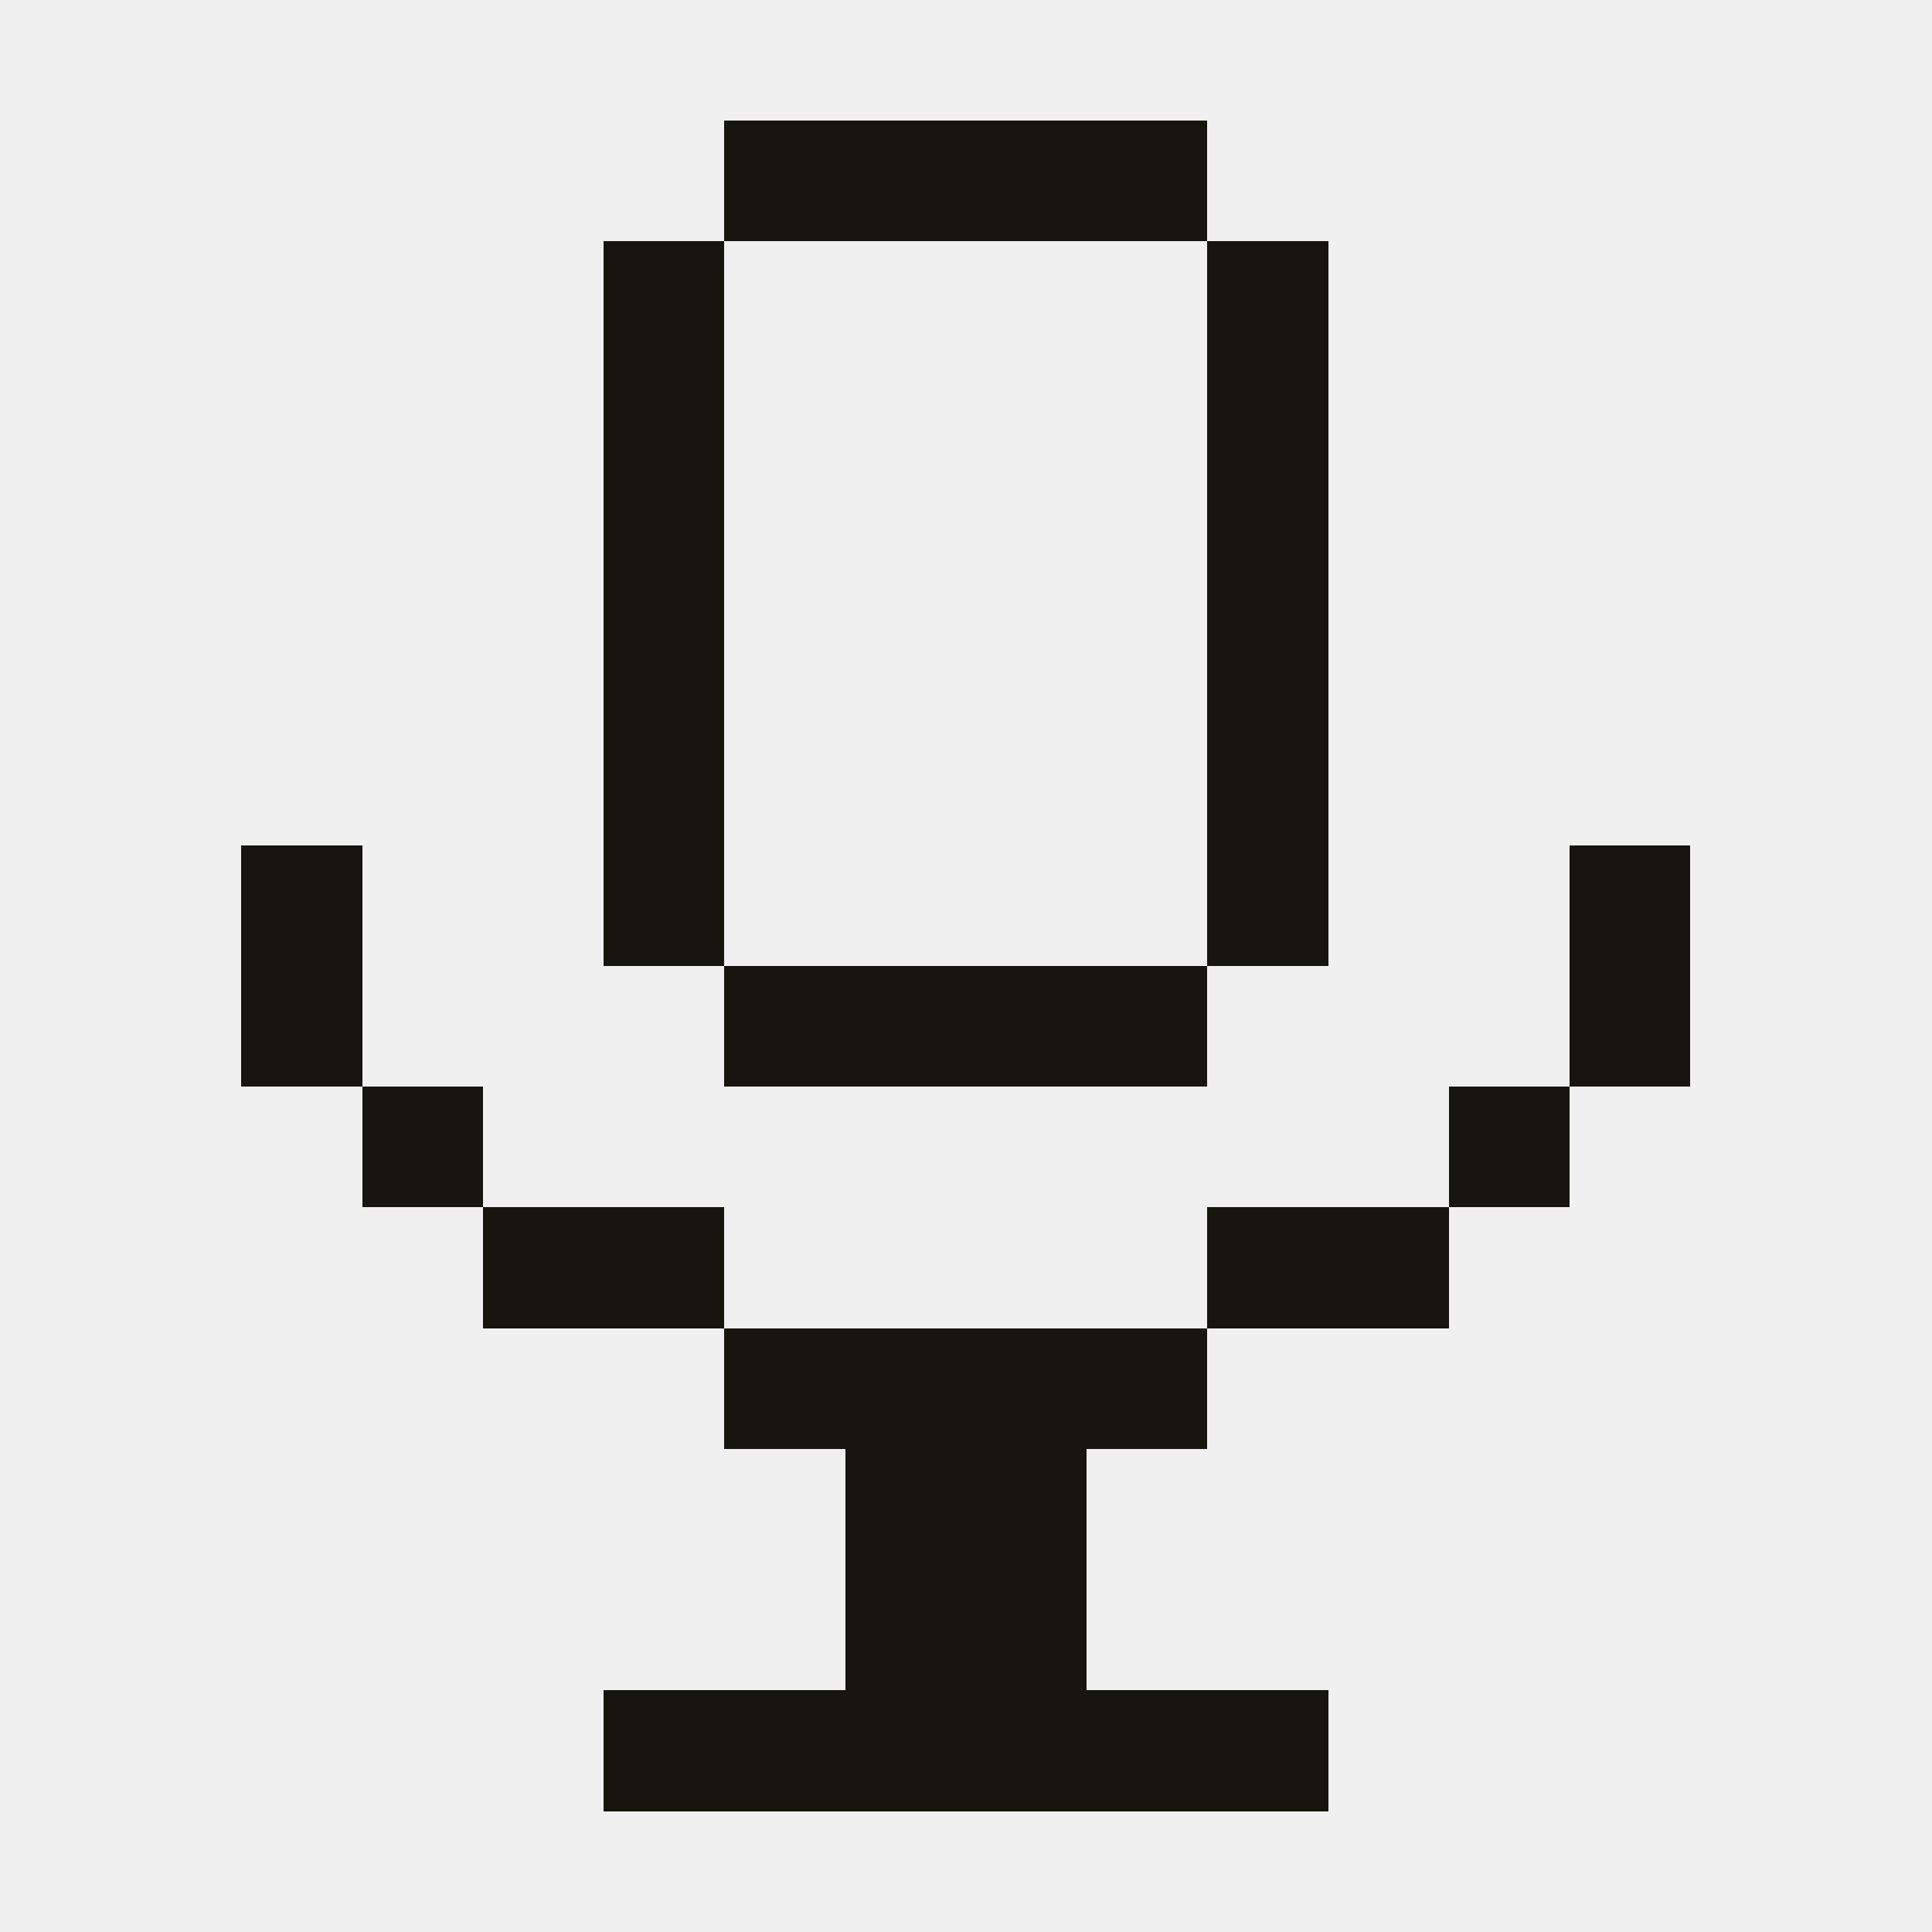
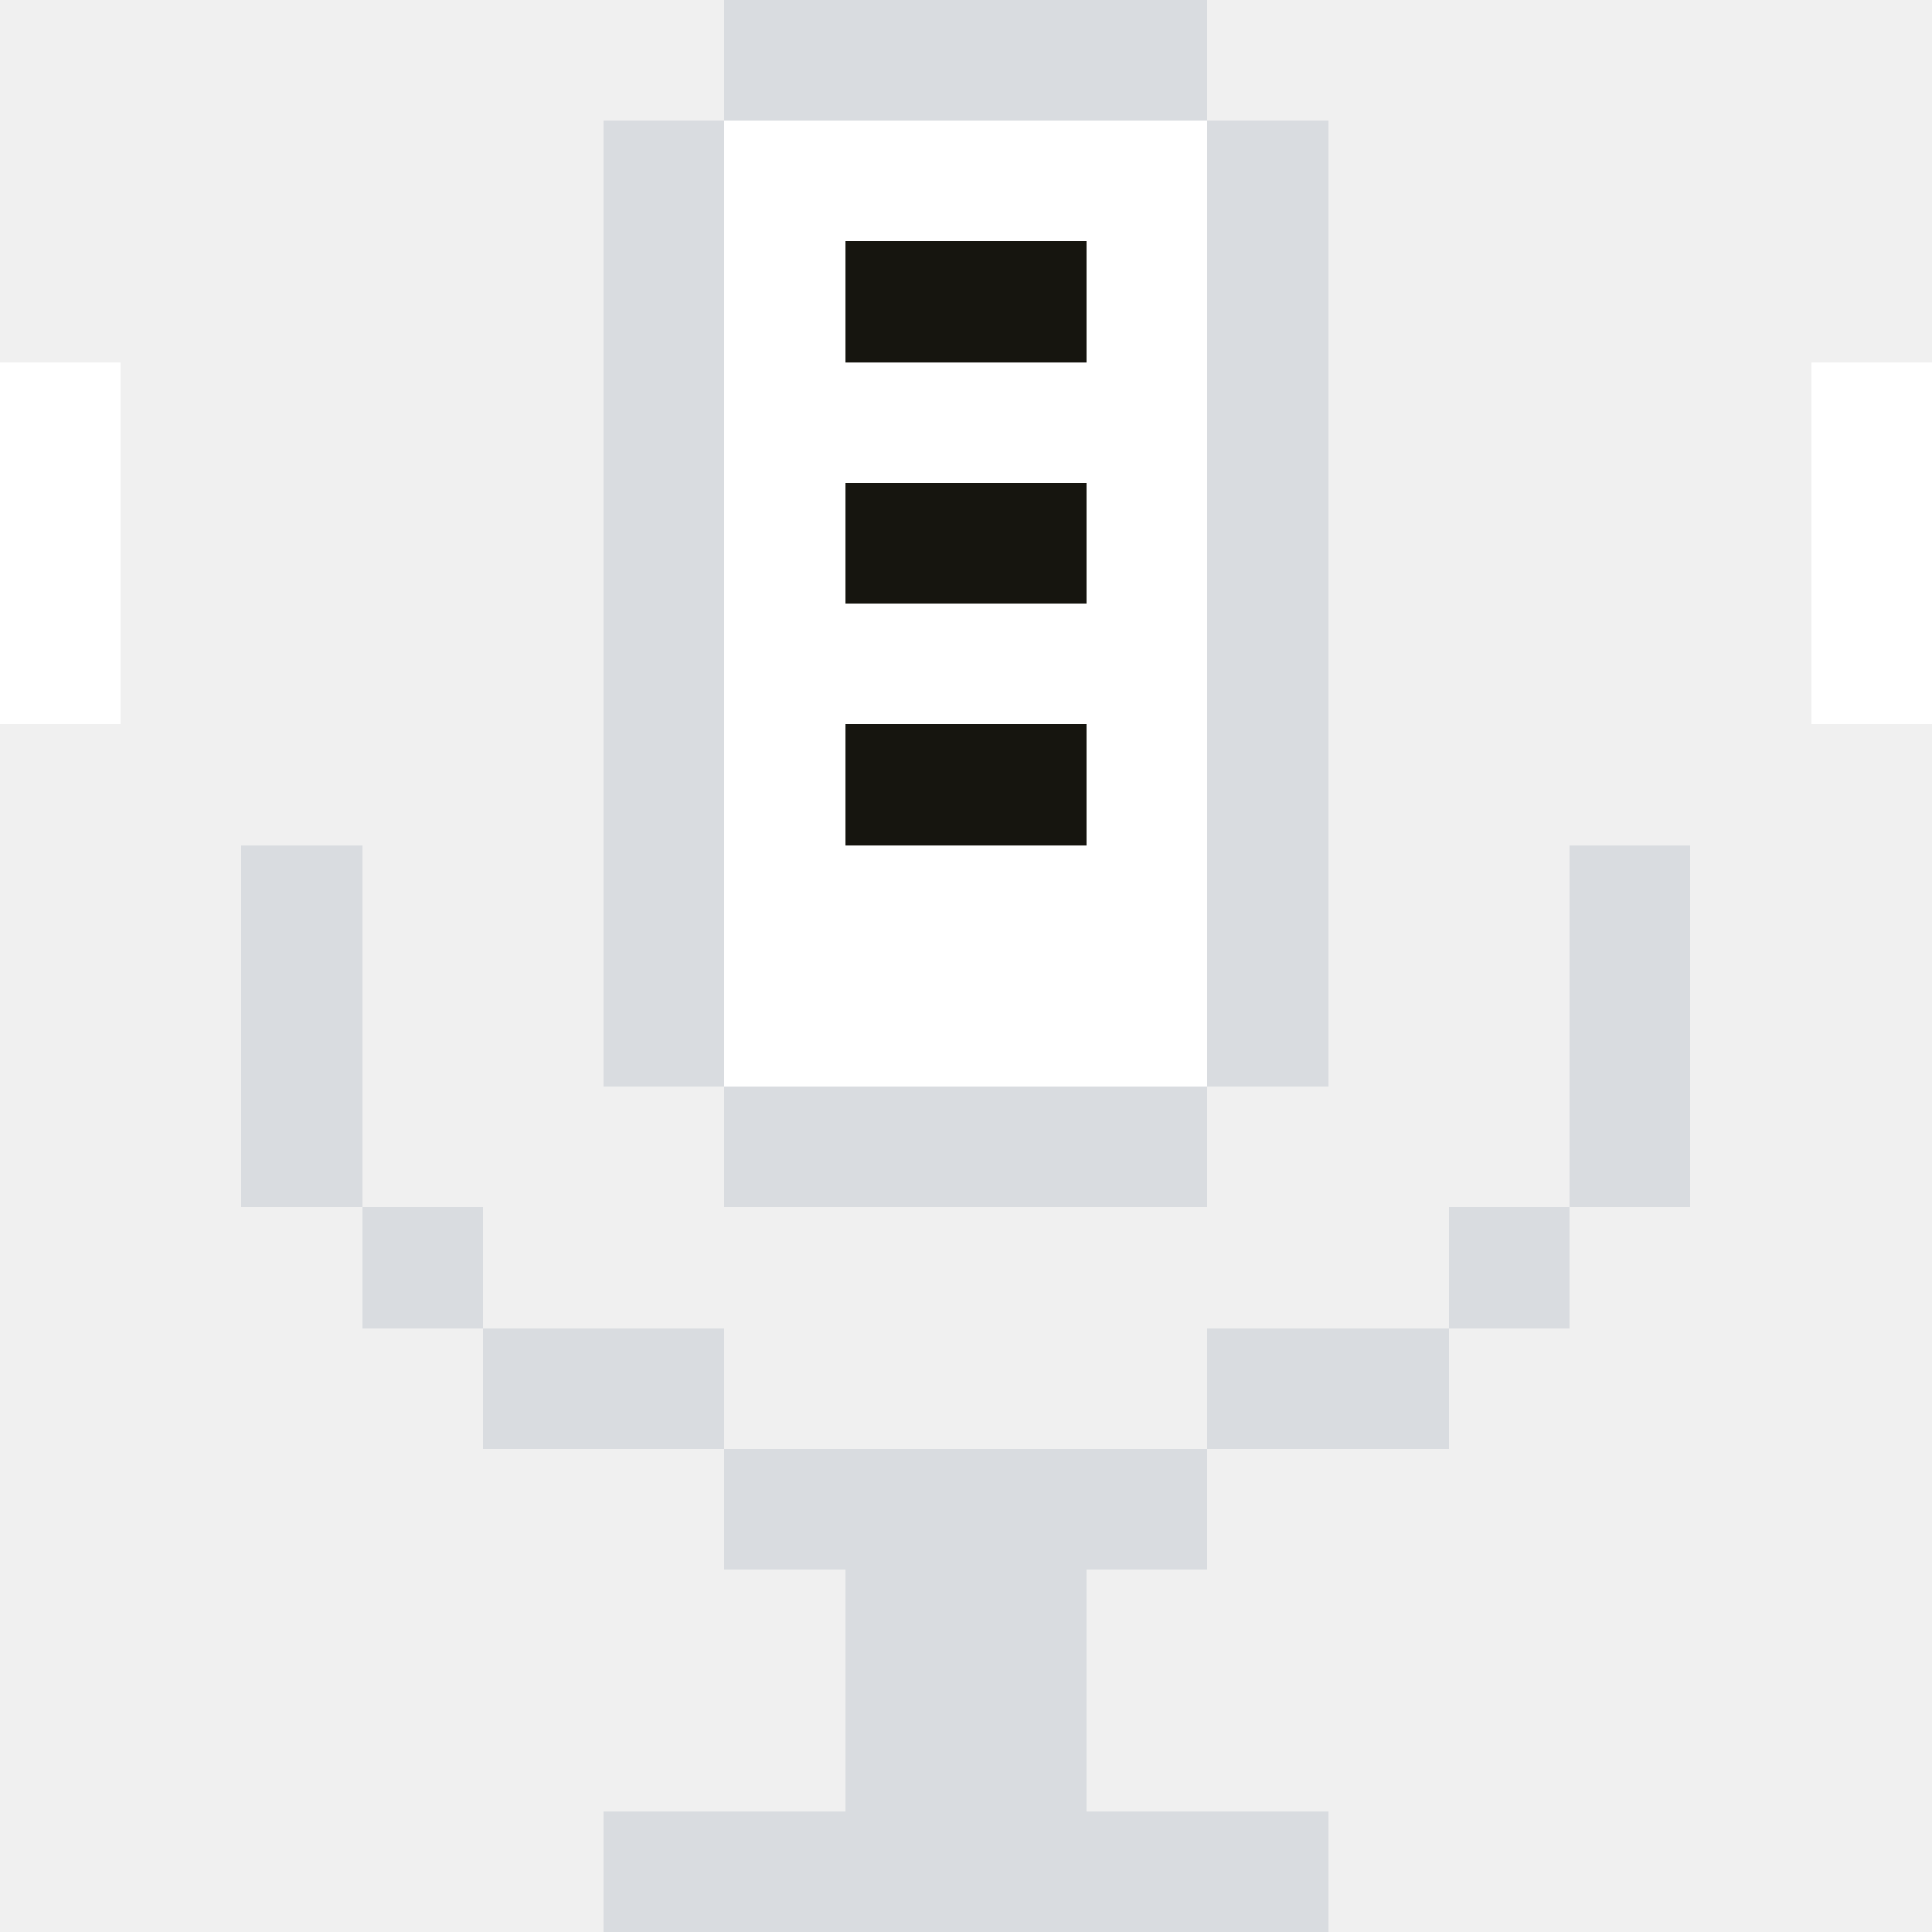
<svg xmlns="http://www.w3.org/2000/svg" viewBox="0 0 16 16" width="16" height="16" shape-rendering="crispEdges" aria-hidden="true" focusable="false">
-   <g fill="#16150f">
-     <rect x="6" y="1" width="1" height="1" />
-     <rect x="7" y="1" width="1" height="1" />
-     <rect x="8" y="1" width="1" height="1" />
-     <rect x="9" y="1" width="1" height="1" />
+   <g fill="#D9DCE0">
+     <rect x="6" y="0" width="4" height="1" />
+     <rect x="5" y="1" width="1" height="1" />
+     <rect x="10" y="1" width="1" height="1" />
    <rect x="5" y="2" width="1" height="1" />
    <rect x="10" y="2" width="1" height="1" />
    <rect x="5" y="3" width="1" height="1" />
    <rect x="10" y="3" width="1" height="1" />
    <rect x="5" y="4" width="1" height="1" />
    <rect x="10" y="4" width="1" height="1" />
    <rect x="5" y="5" width="1" height="1" />
    <rect x="10" y="5" width="1" height="1" />
    <rect x="5" y="6" width="1" height="1" />
    <rect x="10" y="6" width="1" height="1" />
    <rect x="2" y="7" width="1" height="1" />
    <rect x="5" y="7" width="1" height="1" />
    <rect x="10" y="7" width="1" height="1" />
    <rect x="13" y="7" width="1" height="1" />
    <rect x="2" y="8" width="1" height="1" />
-     <rect x="6" y="8" width="1" height="1" />
-     <rect x="7" y="8" width="1" height="1" />
-     <rect x="8" y="8" width="1" height="1" />
-     <rect x="9" y="8" width="1" height="1" />
+     <rect x="5" y="8" width="1" height="1" />
+     <rect x="10" y="8" width="1" height="1" />
    <rect x="13" y="8" width="1" height="1" />
-     <rect x="3" y="9" width="1" height="1" />
-     <rect x="12" y="9" width="1" height="1" />
-     <rect x="4" y="10" width="1" height="1" />
-     <rect x="5" y="10" width="1" height="1" />
-     <rect x="10" y="10" width="1" height="1" />
-     <rect x="11" y="10" width="1" height="1" />
-     <rect x="6" y="11" width="1" height="1" />
-     <rect x="7" y="11" width="1" height="1" />
-     <rect x="8" y="11" width="1" height="1" />
-     <rect x="9" y="11" width="1" height="1" />
-     <rect x="7" y="12" width="1" height="1" />
-     <rect x="8" y="12" width="1" height="1" />
-     <rect x="7" y="13" width="1" height="1" />
-     <rect x="8" y="13" width="1" height="1" />
-     <rect x="5" y="14" width="1" height="1" />
-     <rect x="6" y="14" width="1" height="1" />
-     <rect x="7" y="14" width="1" height="1" />
-     <rect x="8" y="14" width="1" height="1" />
-     <rect x="9" y="14" width="1" height="1" />
-     <rect x="10" y="14" width="1" height="1" />
+     <rect x="2" y="9" width="1" height="1" />
+     <rect x="6" y="9" width="4" height="1" />
+     <rect x="13" y="9" width="1" height="1" />
+     <rect x="3" y="10" width="1" height="1" />
+     <rect x="12" y="10" width="1" height="1" />
+     <rect x="4" y="11" width="2" height="1" />
+     <rect x="10" y="11" width="2" height="1" />
+     <rect x="6" y="12" width="4" height="1" />
+     <rect x="7" y="13" width="2" height="1" />
+     <rect x="7" y="14" width="2" height="1" />
+     <rect x="5" y="15" width="6" height="1" />
+   </g>
+   <g fill="#ffffff">
+     <rect x="6" y="1" width="1" height="1" />
+     <rect x="7" y="1" width="1" height="1" />
+     <rect x="8" y="1" width="2" height="1" />
+     <rect x="6" y="2" width="1" height="1" />
+     <rect x="9" y="2" width="1" height="1" />
+     <rect x="0" y="3" width="1" height="1" />
+     <rect x="6" y="3" width="4" height="1" />
+     <rect x="15" y="3" width="1" height="1" />
+     <rect x="0" y="4" width="1" height="1" />
+     <rect x="6" y="4" width="1" height="1" />
+     <rect x="9" y="4" width="1" height="1" />
+     <rect x="15" y="4" width="1" height="1" />
+     <rect x="0" y="5" width="1" height="1" />
+     <rect x="6" y="5" width="4" height="1" />
+     <rect x="15" y="5" width="1" height="1" />
+     <rect x="6" y="6" width="1" height="1" />
+     <rect x="9" y="6" width="1" height="1" />
+     <rect x="6" y="7" width="4" height="1" />
+     <rect x="6" y="8" width="4" height="1" />
+   </g>
+   <g fill="#16150f">
+     <rect x="7" y="2" width="2" height="1" />
+     <rect x="7" y="4" width="2" height="1" />
+     <rect x="7" y="6" width="2" height="1" />
  </g>
</svg>
